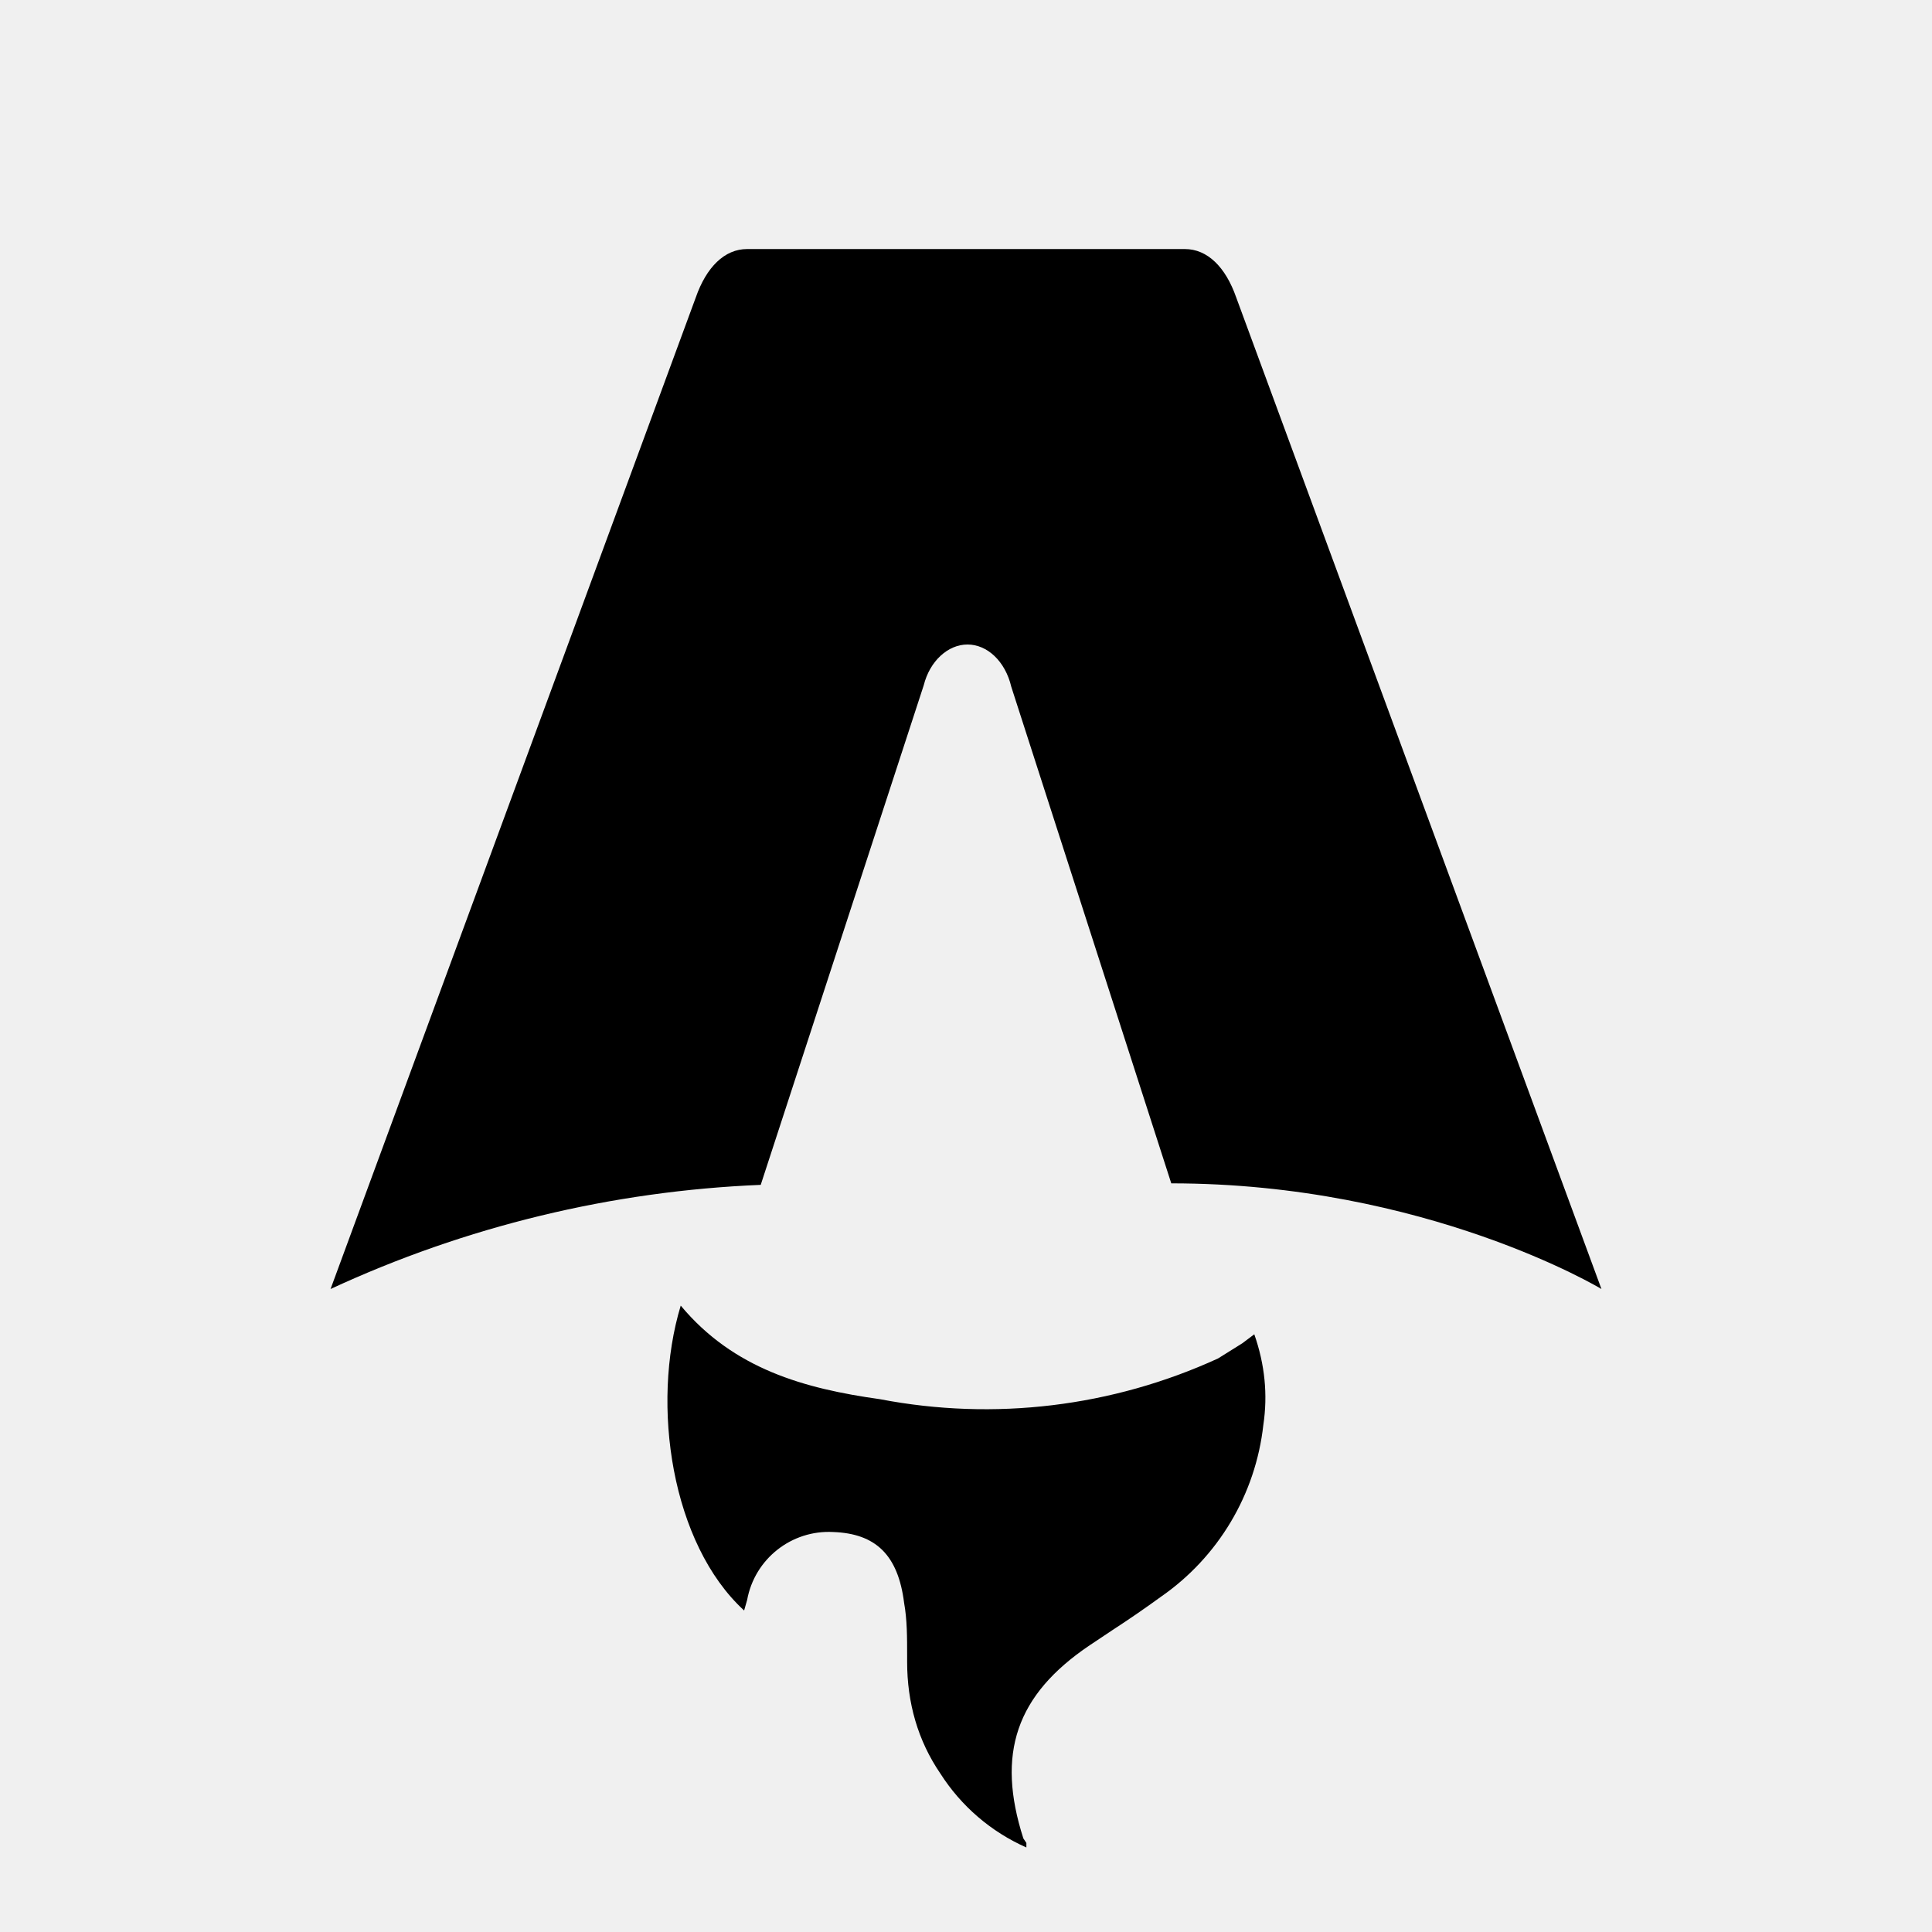
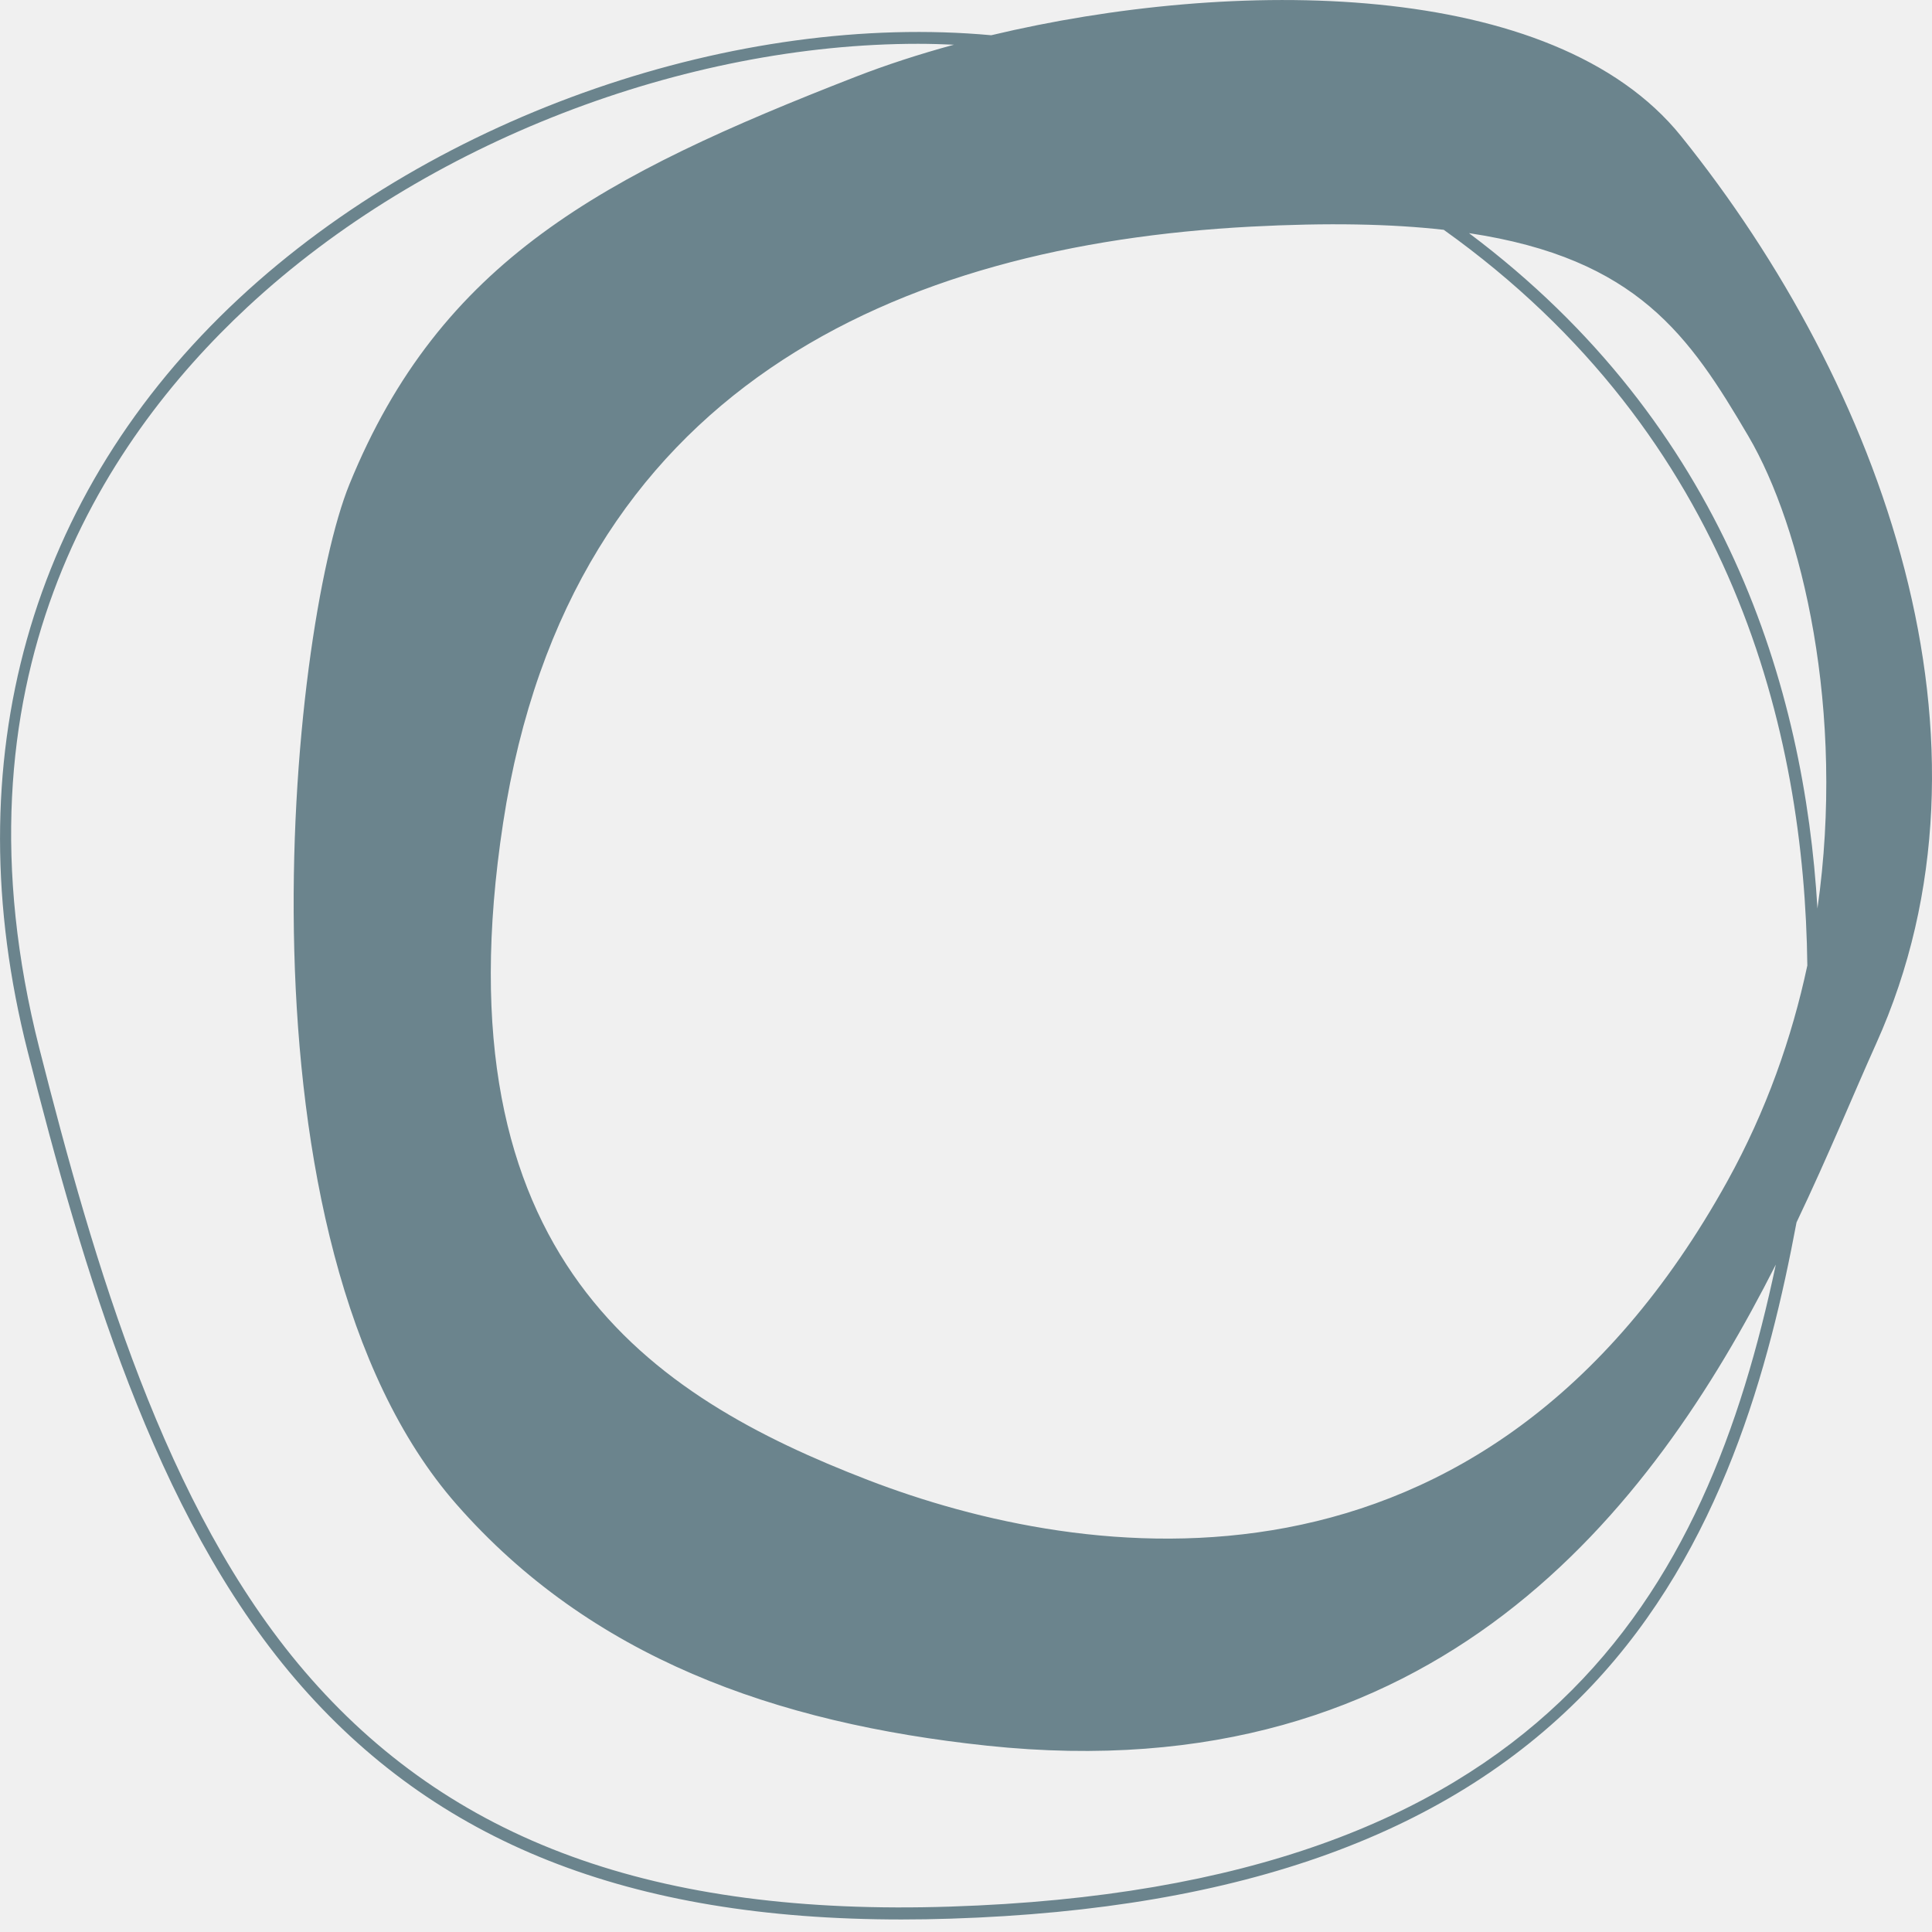
- <svg xmlns="http://www.w3.org/2000/svg" fill="none" viewBox="0 0 128 128">
-   <path d="M50.4 78.5a75.1 75.1 0 0 0-28.5 6.9l24.2-65.7c.7-2 1.9-3.2 3.4-3.2h29c1.5 0 2.7 1.2 3.4 3.2l24.2 65.7s-11.6-7-28.5-7L67 45.5c-.4-1.7-1.6-2.8-2.9-2.8-1.3 0-2.5 1.1-2.9 2.7L50.4 78.5Zm-1.1 28.2Zm-4.2-20.2c-2 6.6-.6 15.8 4.2 20.2a17.5 17.5 0 0 1 .2-.7 5.5 5.5 0 0 1 5.7-4.5c2.8.1 4.3 1.5 4.7 4.7.2 1.1.2 2.3.2 3.5v.4c0 2.7.7 5.2 2.2 7.4a13 13 0 0 0 5.7 4.9v-.3l-.2-.3c-1.8-5.6-.5-9.5 4.4-12.8l1.5-1a73 73 0 0 0 3.2-2.2 16 16 0 0 0 6.8-11.4c.3-2 .1-4-.6-6l-.8.6-1.6 1a37 37 0 0 1-22.4 2.7c-5-.7-9.7-2-13.2-6.2Z" />
-   <style>
-         path { fill: #000; }
-         @media (prefers-color-scheme: dark) {
-             path { fill: #FFF; }
-         }
-     </style>
+ <svg xmlns="http://www.w3.org/2000/svg" width="128" height="128" version="1.1" viewBox="0 0 33.867 33.867" fill="#6b848d">
+   <g transform="matrix(.21162 0 0 -.21162 31.859 15.925)">
+     <path d="m0 0c-1.086 18.29-7.644 40.043-28.865 55.941 13.967-2.101 18.276-8.539 23.136-16.803 4.466-7.595 8.062-22.806 5.729-39.138m-71.818-82.679c-24.455-0.804-41.459 5.41-53.518 19.508-11.596 13.557-17.409 33.723-21.948 51.561-7.719 30.341 5.106 50.147 17.224 61.419 14.791 13.759 36.329 21.815 55.557 21.815 0.999 0 1.989-0.03 2.974-0.074-2.92-0.796-5.661-1.692-8.143-2.658-20.98-8.17-34.384-15.234-41.93-33.752-4.936-12.111-10.206-62.763 8.874-84.506 11.102-12.651 26.343-18.12 43.942-19.985 37.291-3.951 55.104 19.641 65.337 39.851-5.755-27.152-19.022-51.589-68.369-53.179m64.361 60.099c-20.276-36.631-53.299-31.664-71.206-24.758-17.907 6.907-35.73 18.36-30.209 54.433s32.79 47.842 61.95 49.385c6.363 0.336 11.599 0.228 15.966-0.263 23.981-17.125 29.889-41.628 30.118-60.94-1.278-5.99-3.403-12.046-6.619-17.857m-60.981 94.914c-20.881 1.915-45.765-6.41-62.303-21.793-17.41-16.194-23.629-38.354-17.512-62.397 4.566-17.947 10.421-38.244 22.158-51.966 11.584-13.543 27.609-19.924 50.216-19.924 1.34 0 2.706 0.022 4.094 0.067 24.2 0.78 41.569 7.096 53.101 19.307 10.745 11.378 14.712 26.438 16.951 38.368 2.659 5.582 4.768 10.751 6.593 14.799 11.288 25.039 0.397 54.612-16.157 75.181-10.578 13.143-37.157 13.128-57.141 8.358" />
+   </g>
</svg>
